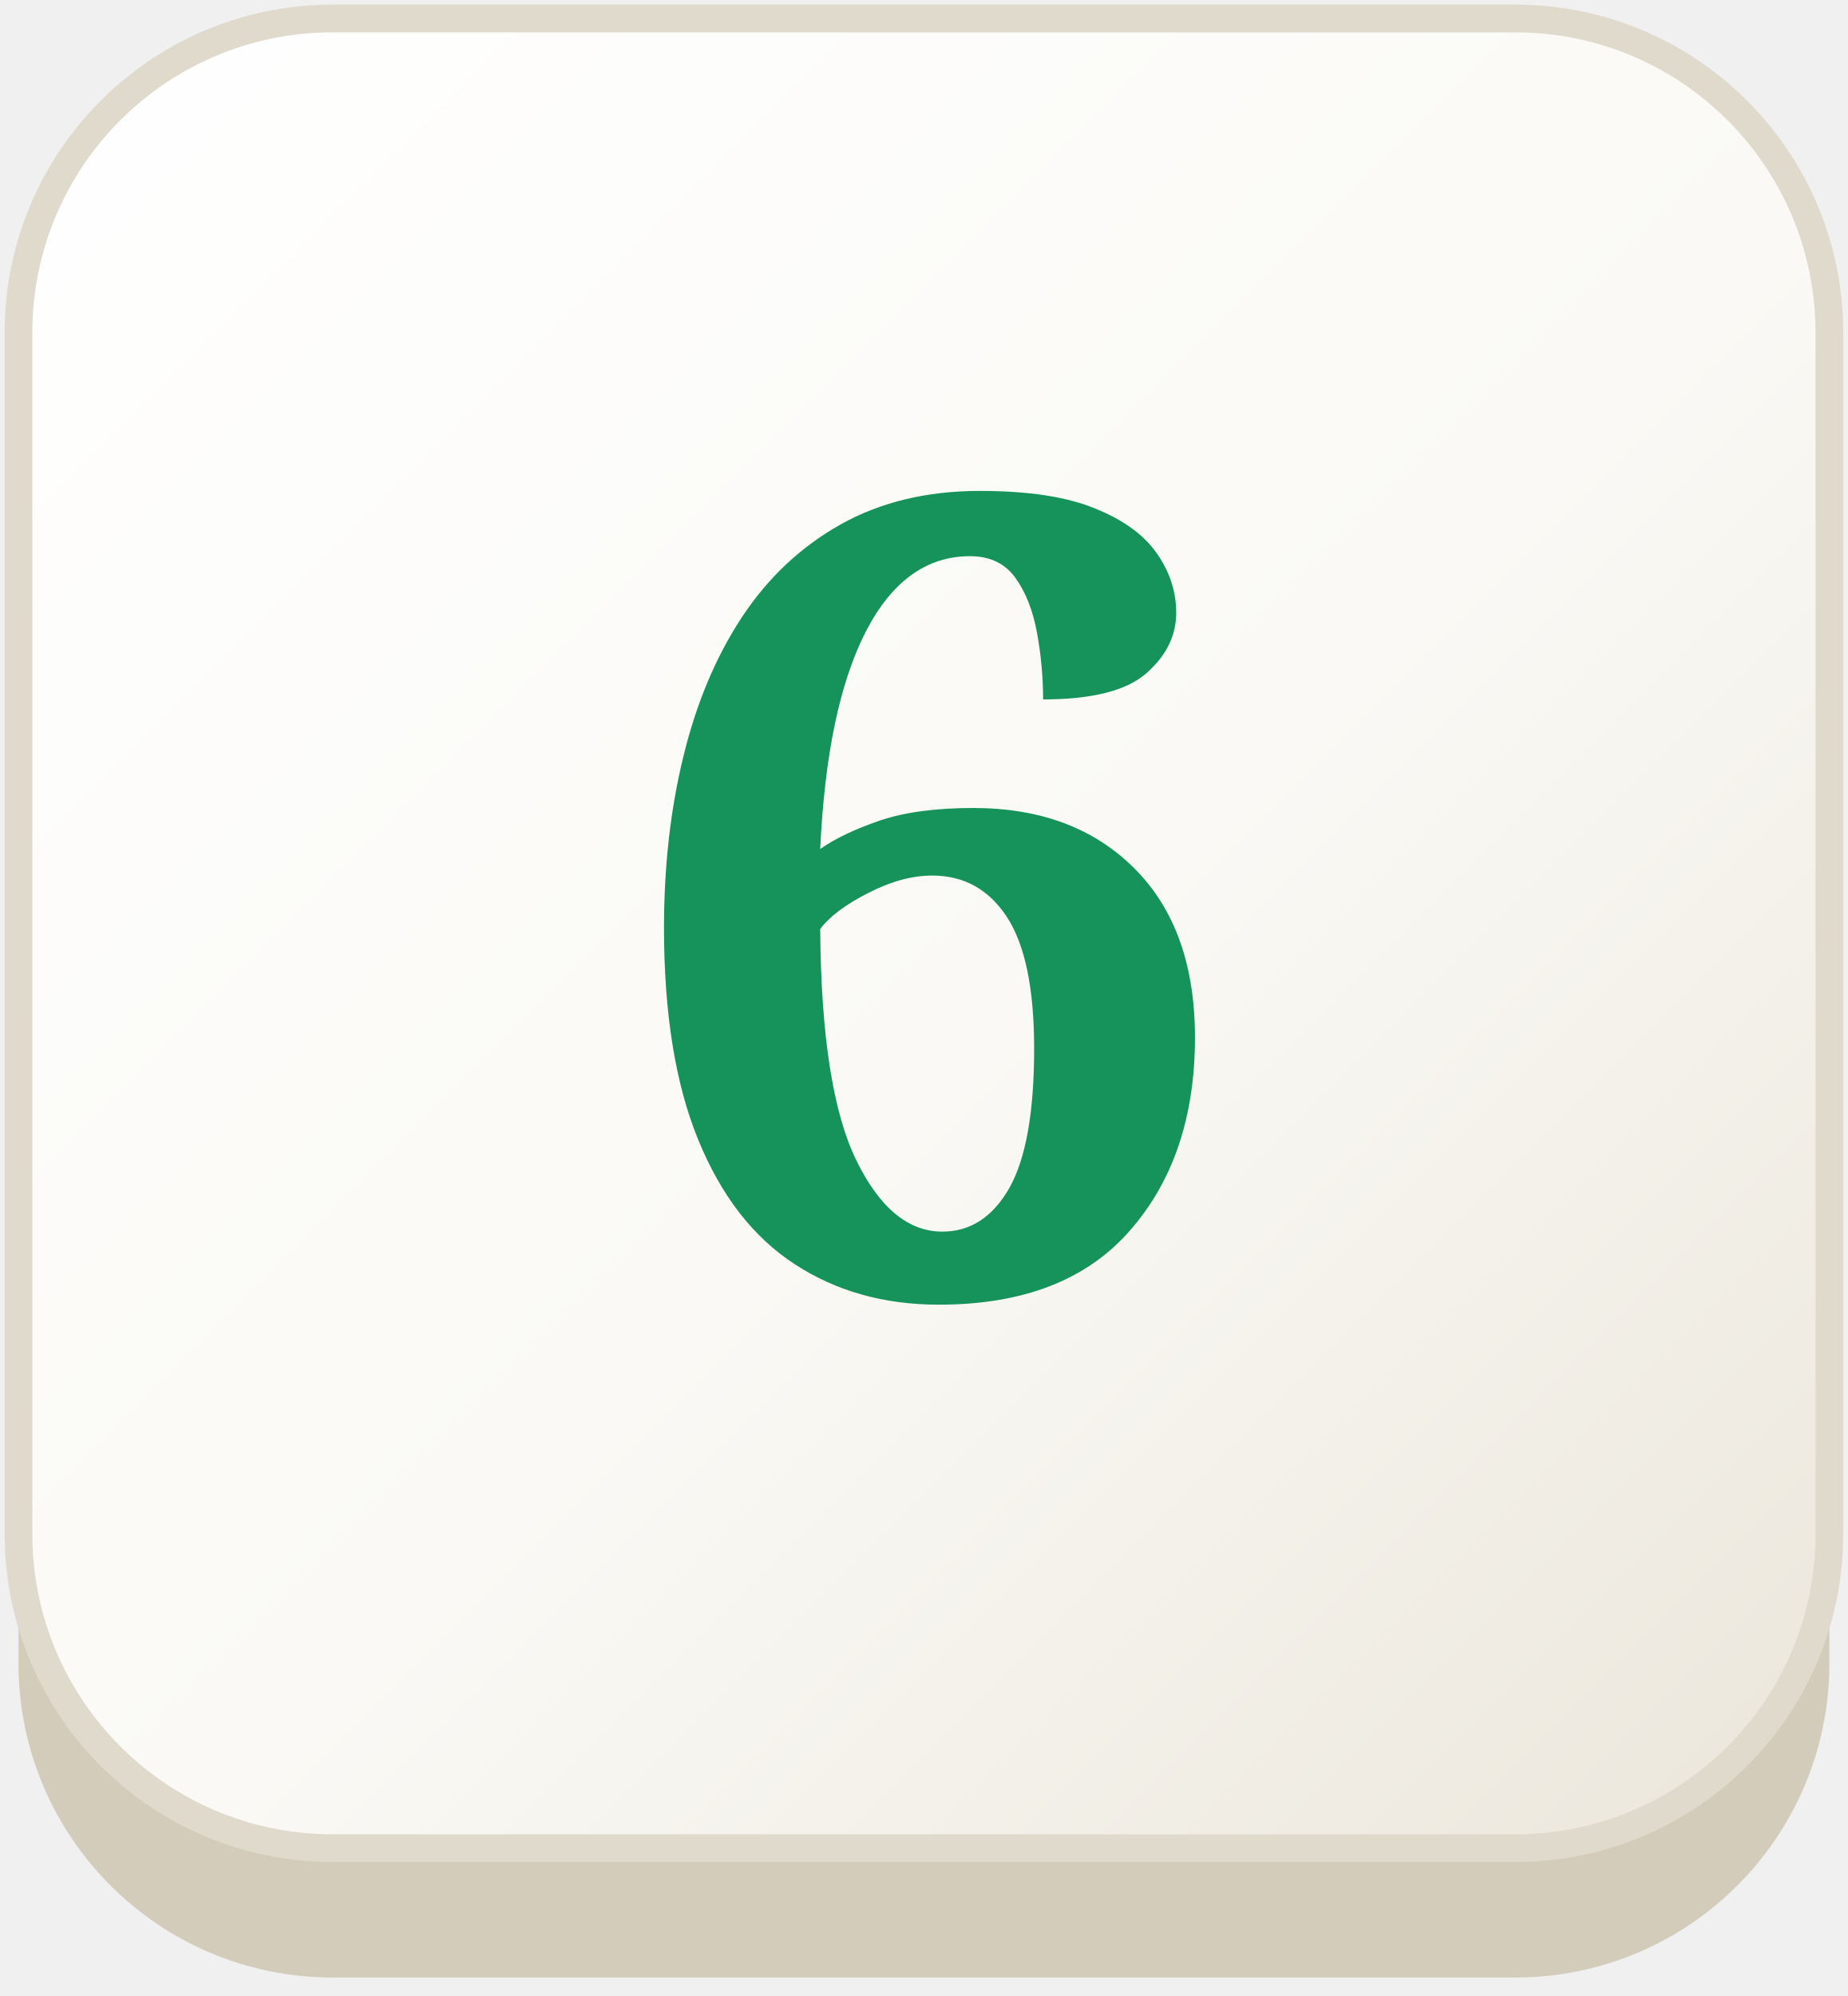
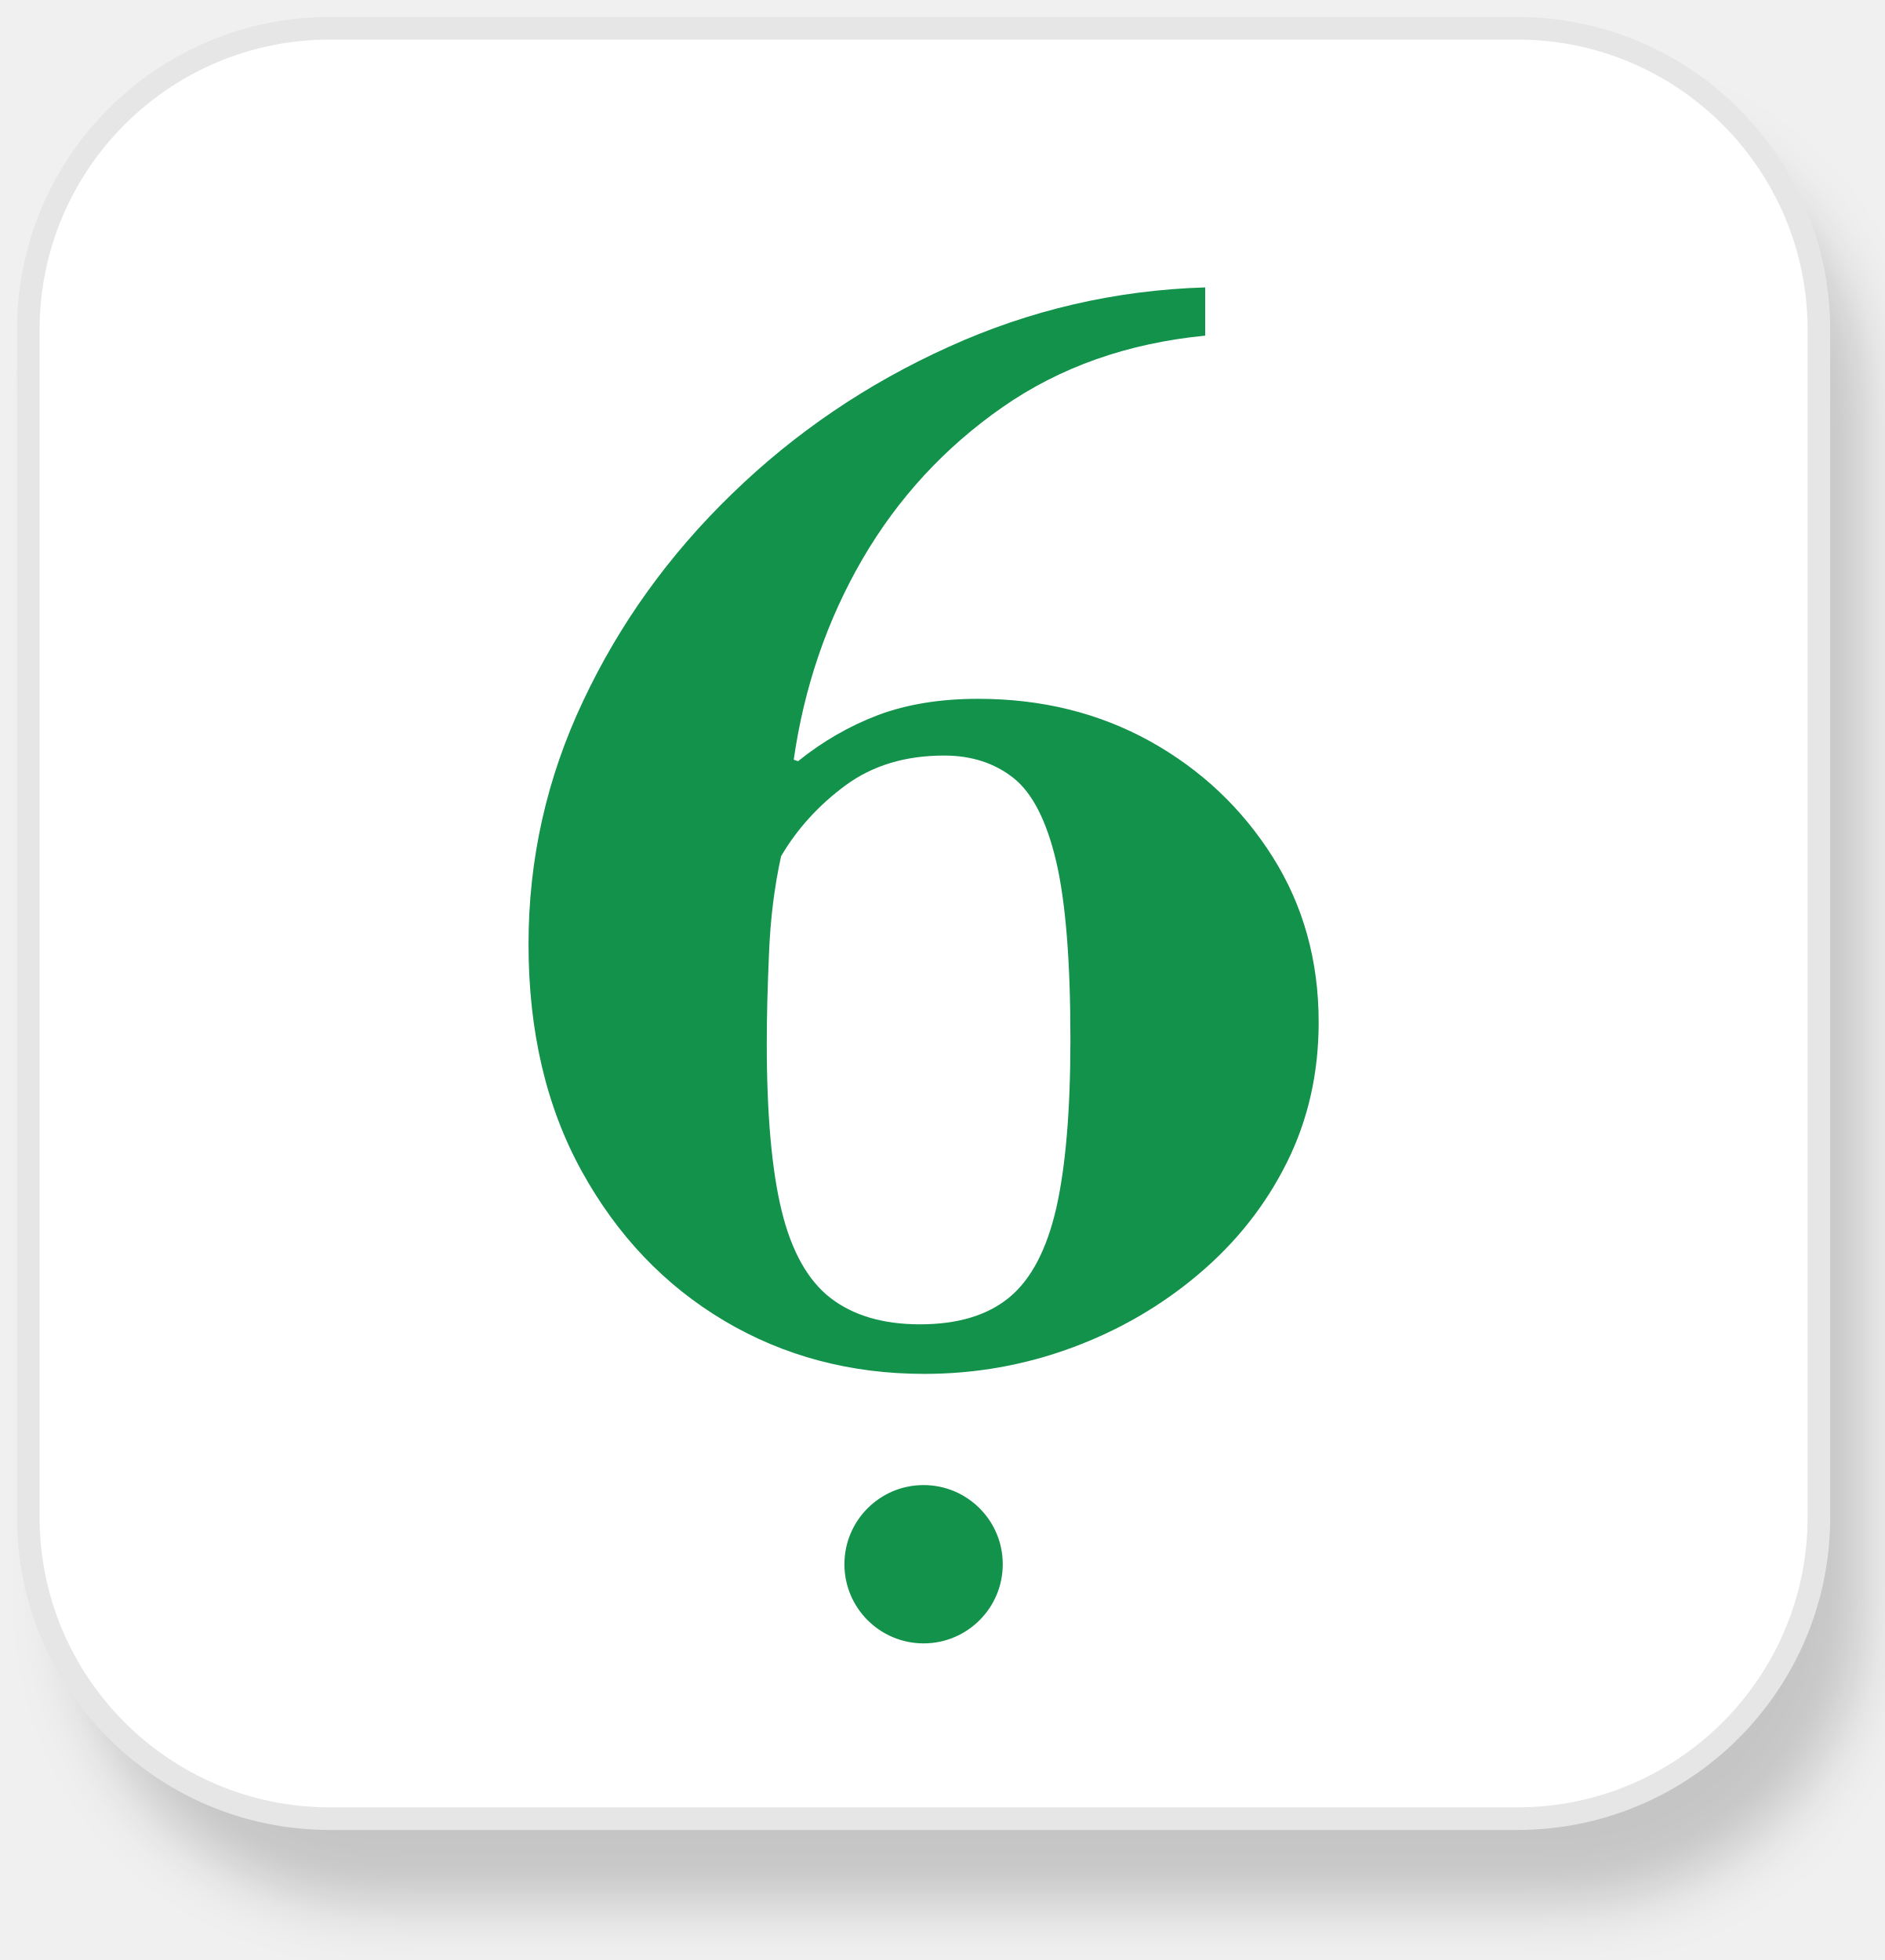
- <svg xmlns="http://www.w3.org/2000/svg" viewBox="0 0 100 108" width="100" height="108">
+ <svg xmlns="http://www.w3.org/2000/svg" viewBox="0 0 100 104" width="100" height="104">
  <defs>
-     <linearGradient id="face" x1="0" y1="0" x2="1" y2="1">
-       <stop offset="0" stop-color="#ffffff" />
-       <stop offset="0.55" stop-color="#faf9f5" />
-       <stop offset="1" stop-color="#ebe6db" />
-     </linearGradient>
-     <linearGradient id="back" x1="0" y1="1" x2="1" y2="0">
-       <stop offset="0" stop-color="#feda75" />
-       <stop offset="0.3" stop-color="#fa7e1e" />
-       <stop offset="0.6" stop-color="#d62976" />
-       <stop offset="1" stop-color="#4f5bd5" />
-     </linearGradient>
+     <filter id="soft" x="-10%" y="-10%" width="130%" height="130%">
+       <feGaussianBlur stdDeviation="1.6" />
+     </filter>
  </defs>
-   <rect x="1" y="8" width="98" height="99" rx="17" fill="#d3ccbb" />
-   <rect x="1" y="1" width="98" height="99" rx="17" fill="url(#face)" stroke="#e0dacd" stroke-width="1.5" />
-   <text x="50" y="70" text-anchor="middle" font-family="Georgia, 'Noto Serif', 'Times New Roman', serif" font-weight="700" font-size="60" letter-spacing="-3" fill="#15935a">6</text>
+   <rect x="4" y="6" width="95" height="95" rx="16" fill="#000" opacity="0.18" filter="url(#soft)" />
+   <rect x="1.5" y="1.5" width="95" height="95" rx="16" fill="#ffffff" stroke="#e6e6e6" stroke-width="1.2" />
+   <path d="M49.04 72.9L49.04 72.9Q43.17 72.9 38.42 70.08Q33.68 67.26 30.86 62.14Q28.04 57.02 28.04 50.1L28.04 50.1Q28.04 43.32 30.94 37.19Q33.83 31.05 38.84 26.2Q43.84 21.34 50.32 18.41Q56.79 15.47 63.94 15.25L63.94 15.25L63.94 17.81Q57.77 18.41 53.18 21.61Q48.59 24.81 45.76 29.66Q42.94 34.52 42.11 40.31L42.11 40.31L42.34 40.39Q44.3 38.81 46.59 37.94Q48.89 37.08 51.9 37.08L51.9 37.08Q56.94 37.08 61.01 39.33Q65.07 41.59 67.52 45.47Q69.96 49.34 69.96 54.24L69.96 54.24Q69.96 58.3 68.27 61.69Q66.58 65.08 63.6 67.6Q60.63 70.12 56.87 71.51Q53.1 72.9 49.04 72.9M48.81 70.27L48.81 70.27Q51.82 70.27 53.55 68.84Q55.28 67.41 56.04 64.1Q56.79 60.78 56.79 55.14L56.79 55.14Q56.79 48.97 56.04 45.73Q55.28 42.49 53.78 41.29Q52.27 40.09 50.09 40.09L50.09 40.09Q47.01 40.09 44.86 41.67Q42.72 43.25 41.44 45.43L41.44 45.43Q40.91 47.84 40.8 50.55Q40.68 53.26 40.68 55.37L40.68 55.37Q40.68 61.01 41.47 64.25Q42.26 67.48 44.07 68.88Q45.88 70.27 48.81 70.27" fill="#12924a" />
+   <circle cx="49" cy="83" r="4.2" fill="#12924a" />
</svg>
